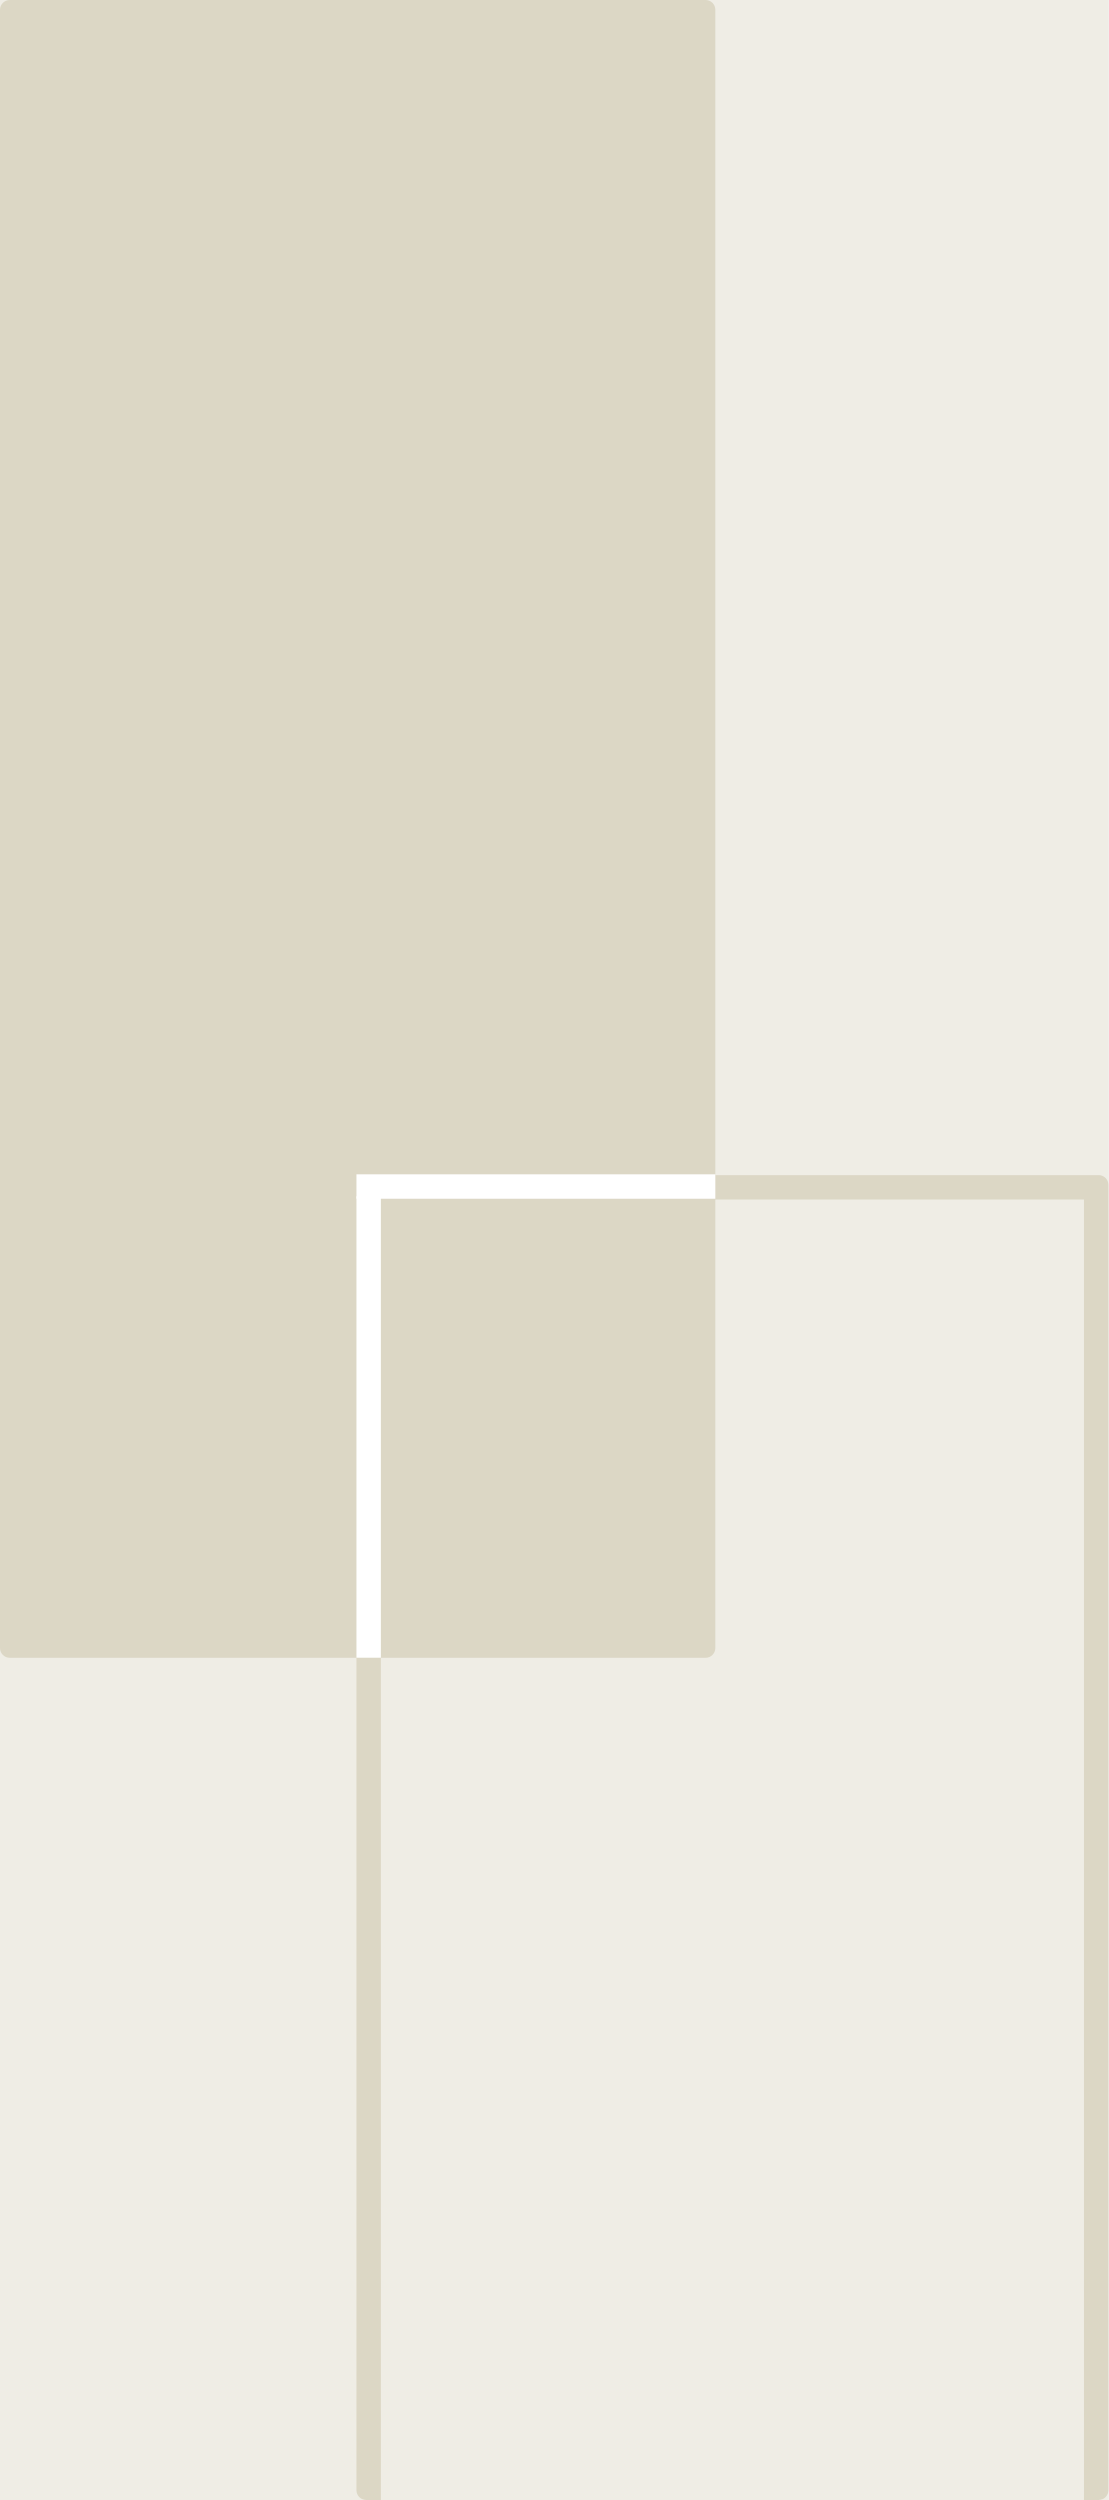
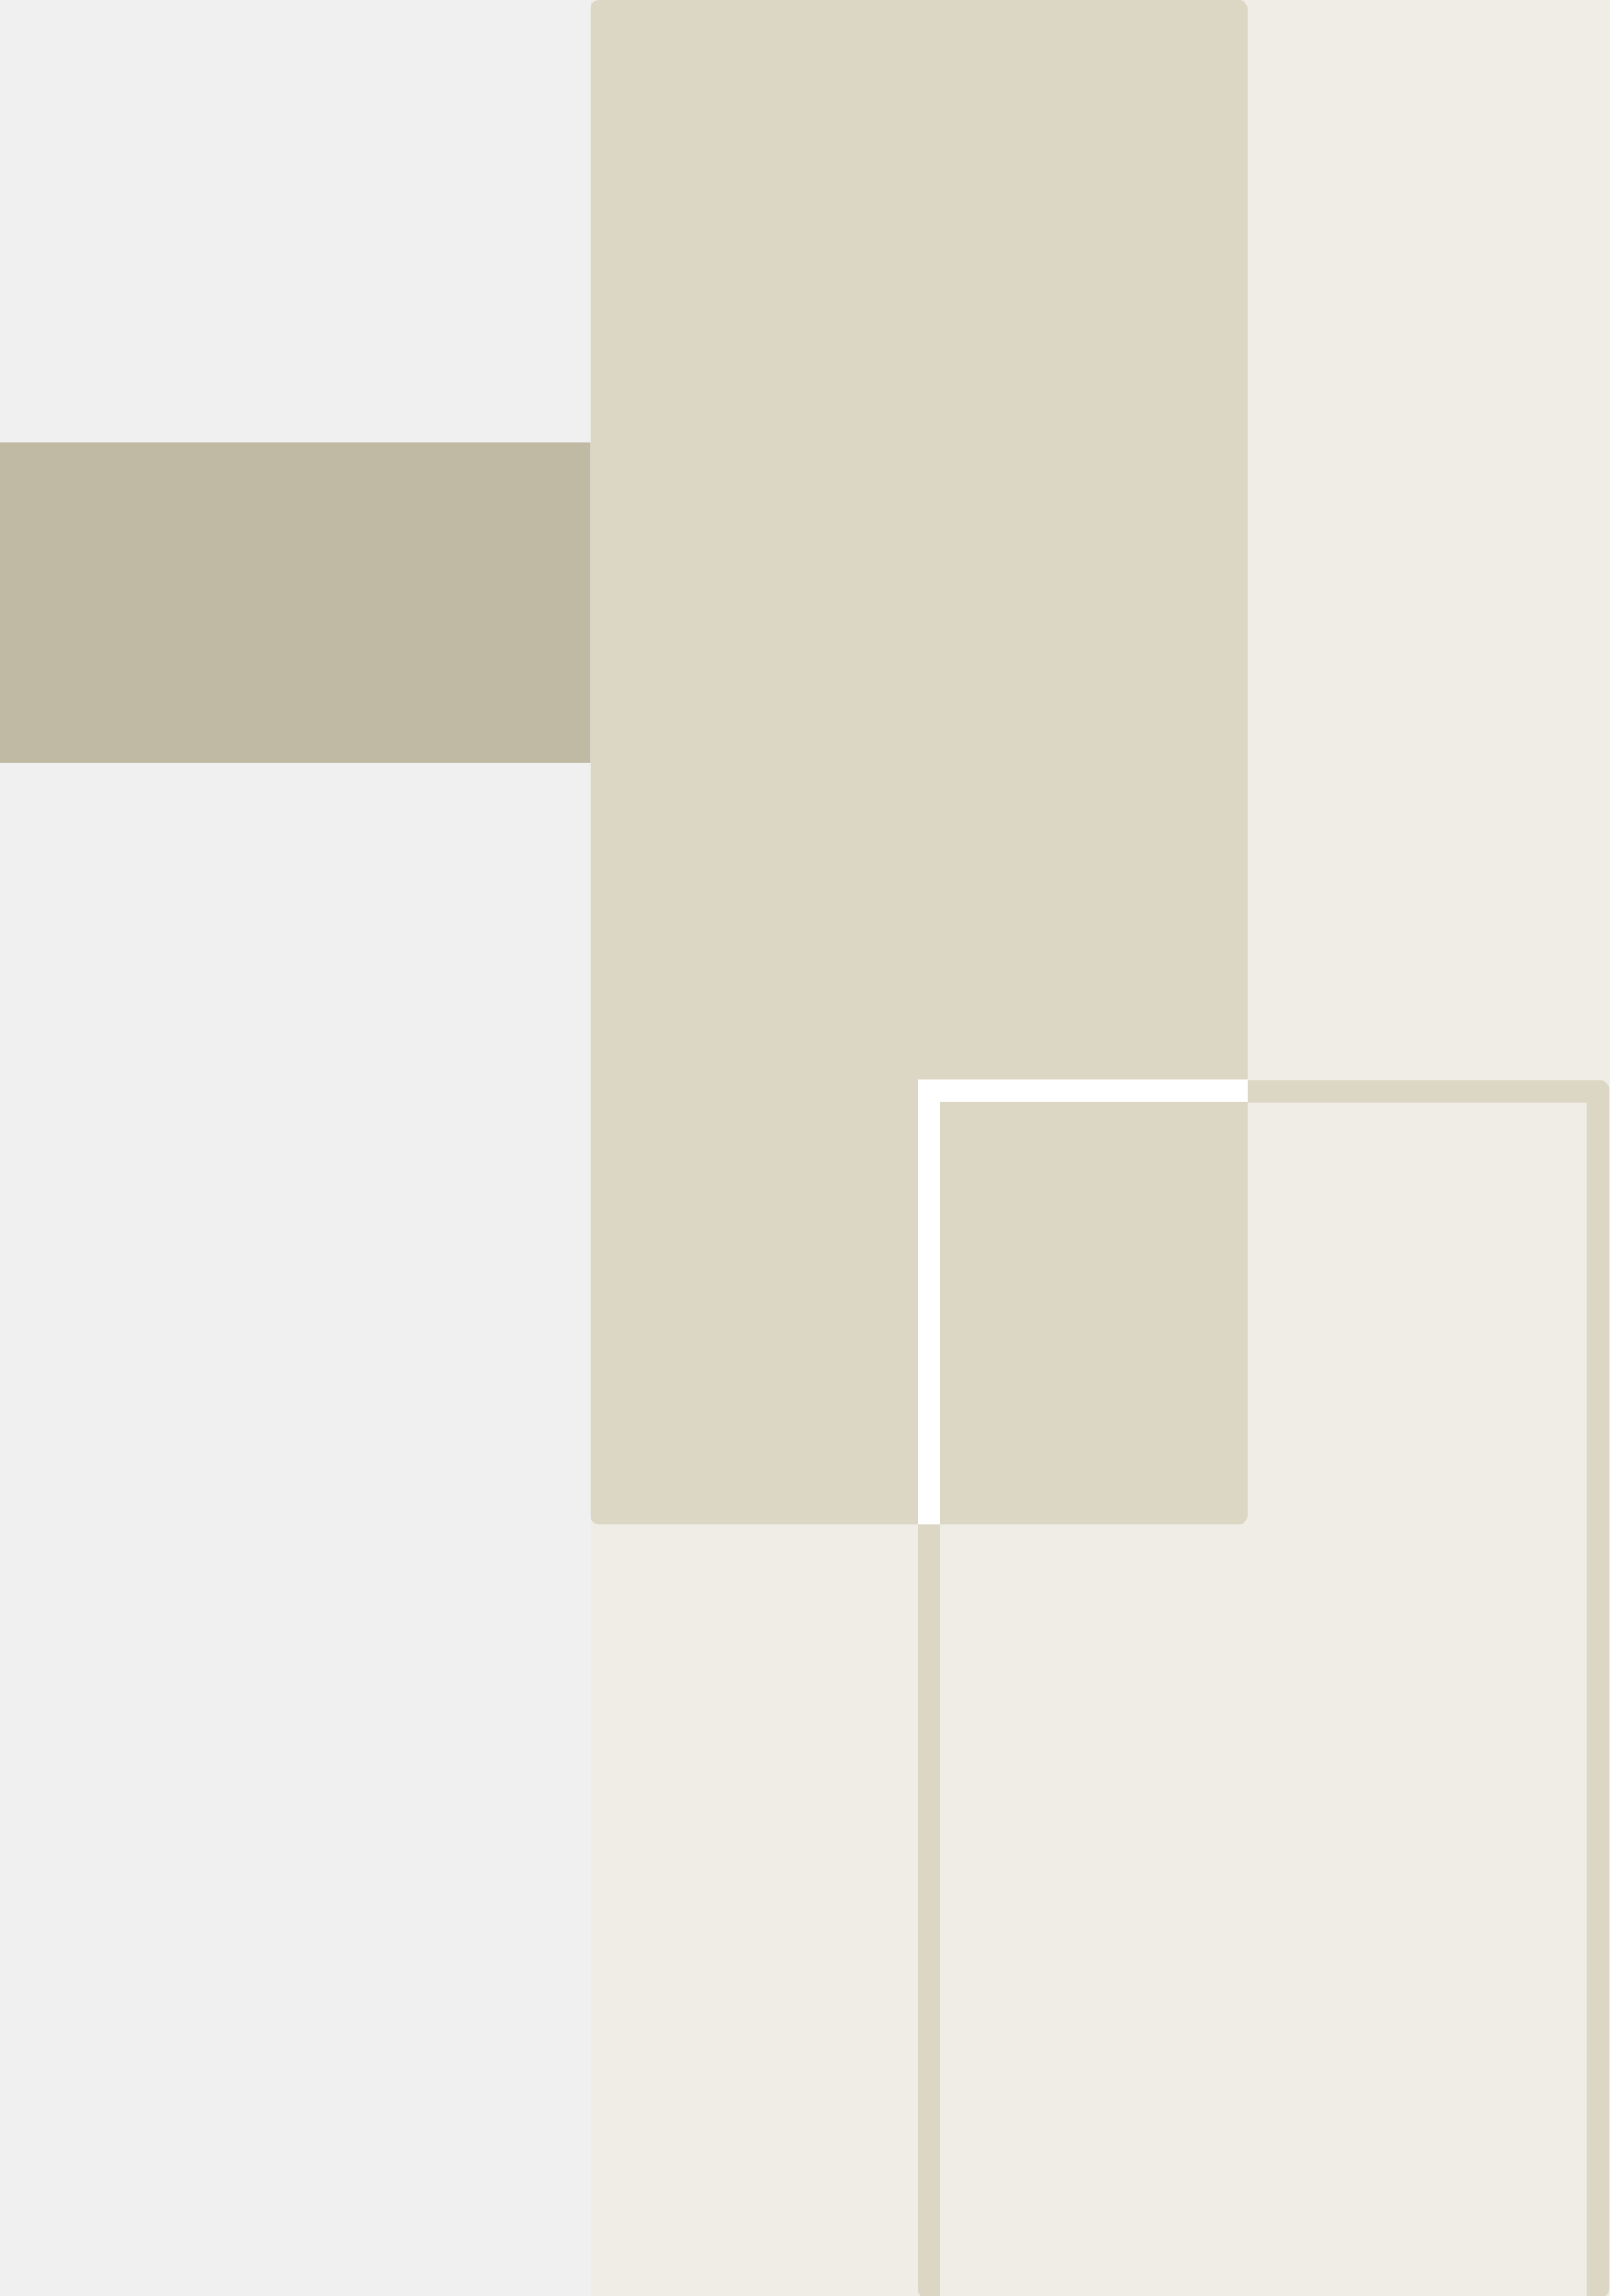
- <svg xmlns="http://www.w3.org/2000/svg" width="454" height="1024" viewBox="0 0 454 1024" fill="none">
-   <rect width="454" height="1024" fill="#EFEDE5" />
-   <rect width="293" height="679.031" rx="4" fill="#DCD7C5" />
-   <mask id="path-3-inside-1_15_32" fill="white">
-     <path d="M146 485.321C146 483.112 147.791 481.321 150 481.321H450C452.209 481.321 454 483.112 454 485.321V1020C454 1022.21 452.209 1024 450 1024H150C147.791 1024 146 1022.21 146 1020V485.321Z" />
+ <svg xmlns="http://www.w3.org/2000/svg" width="717" height="1023" viewBox="0 0 717 1023" fill="none">
+   <rect y="197" width="263" height="143" fill="#C0BAA4" />
+   <rect x="263" width="454" height="1024" fill="#EFEDE5" />
+   <rect x="263" width="293" height="679.031" rx="4" fill="#DCD7C5" />
+   <mask id="path-4-inside-1_16_7" fill="white">
+     <path d="M409 485.321C409 483.112 410.791 481.321 413 481.321H713C715.209 481.321 717 483.112 717 485.321V1020C717 1022.21 715.209 1024 713 1024H413C410.791 1024 409 1022.21 409 1020V485.321Z" />
  </mask>
-   <path d="M136 485.321C136 477.589 142.268 471.321 150 471.321H450C457.732 471.321 464 477.589 464 485.321L444 491.321H156L136 485.321ZM454 1024H146H454ZM150 1024C142.268 1024 136 1017.73 136 1010V485.321C136 477.589 142.268 471.321 150 471.321L156 491.321V1020C156 1022.21 156 1024 156 1024H150ZM450 471.321C457.732 471.321 464 477.589 464 485.321V1010C464 1017.73 457.732 1024 450 1024H444C444 1024 444 1022.21 444 1020V491.321L450 471.321Z" fill="#DCD7C5" mask="url(#path-3-inside-1_15_32)" />
-   <line x1="151" y1="679" x2="151" y2="490" stroke="white" stroke-width="10" />
-   <line x1="146" y1="486" x2="293" y2="486" stroke="white" stroke-width="10" />
+   <path d="M399 485.321C399 477.589 405.268 471.321 413 471.321H713C720.732 471.321 727 477.589 727 485.321L707 491.321H419L399 485.321ZM717 1024H409H717ZM413 1024C405.268 1024 399 1017.73 399 1010V485.321C399 477.589 405.268 471.321 413 471.321L419 491.321V1020C419 1022.21 419 1024 419 1024H413ZM713 471.321C720.732 471.321 727 477.589 727 485.321V1010C727 1017.73 720.732 1024 713 1024H707C707 1024 707 1022.21 707 1020V491.321L713 471.321Z" fill="#DCD7C5" mask="url(#path-4-inside-1_16_7)" />
+   <line x1="414" y1="679" x2="414" y2="490" stroke="white" stroke-width="10" />
+   <line x1="409" y1="486" x2="556" y2="486" stroke="white" stroke-width="10" />
</svg>
